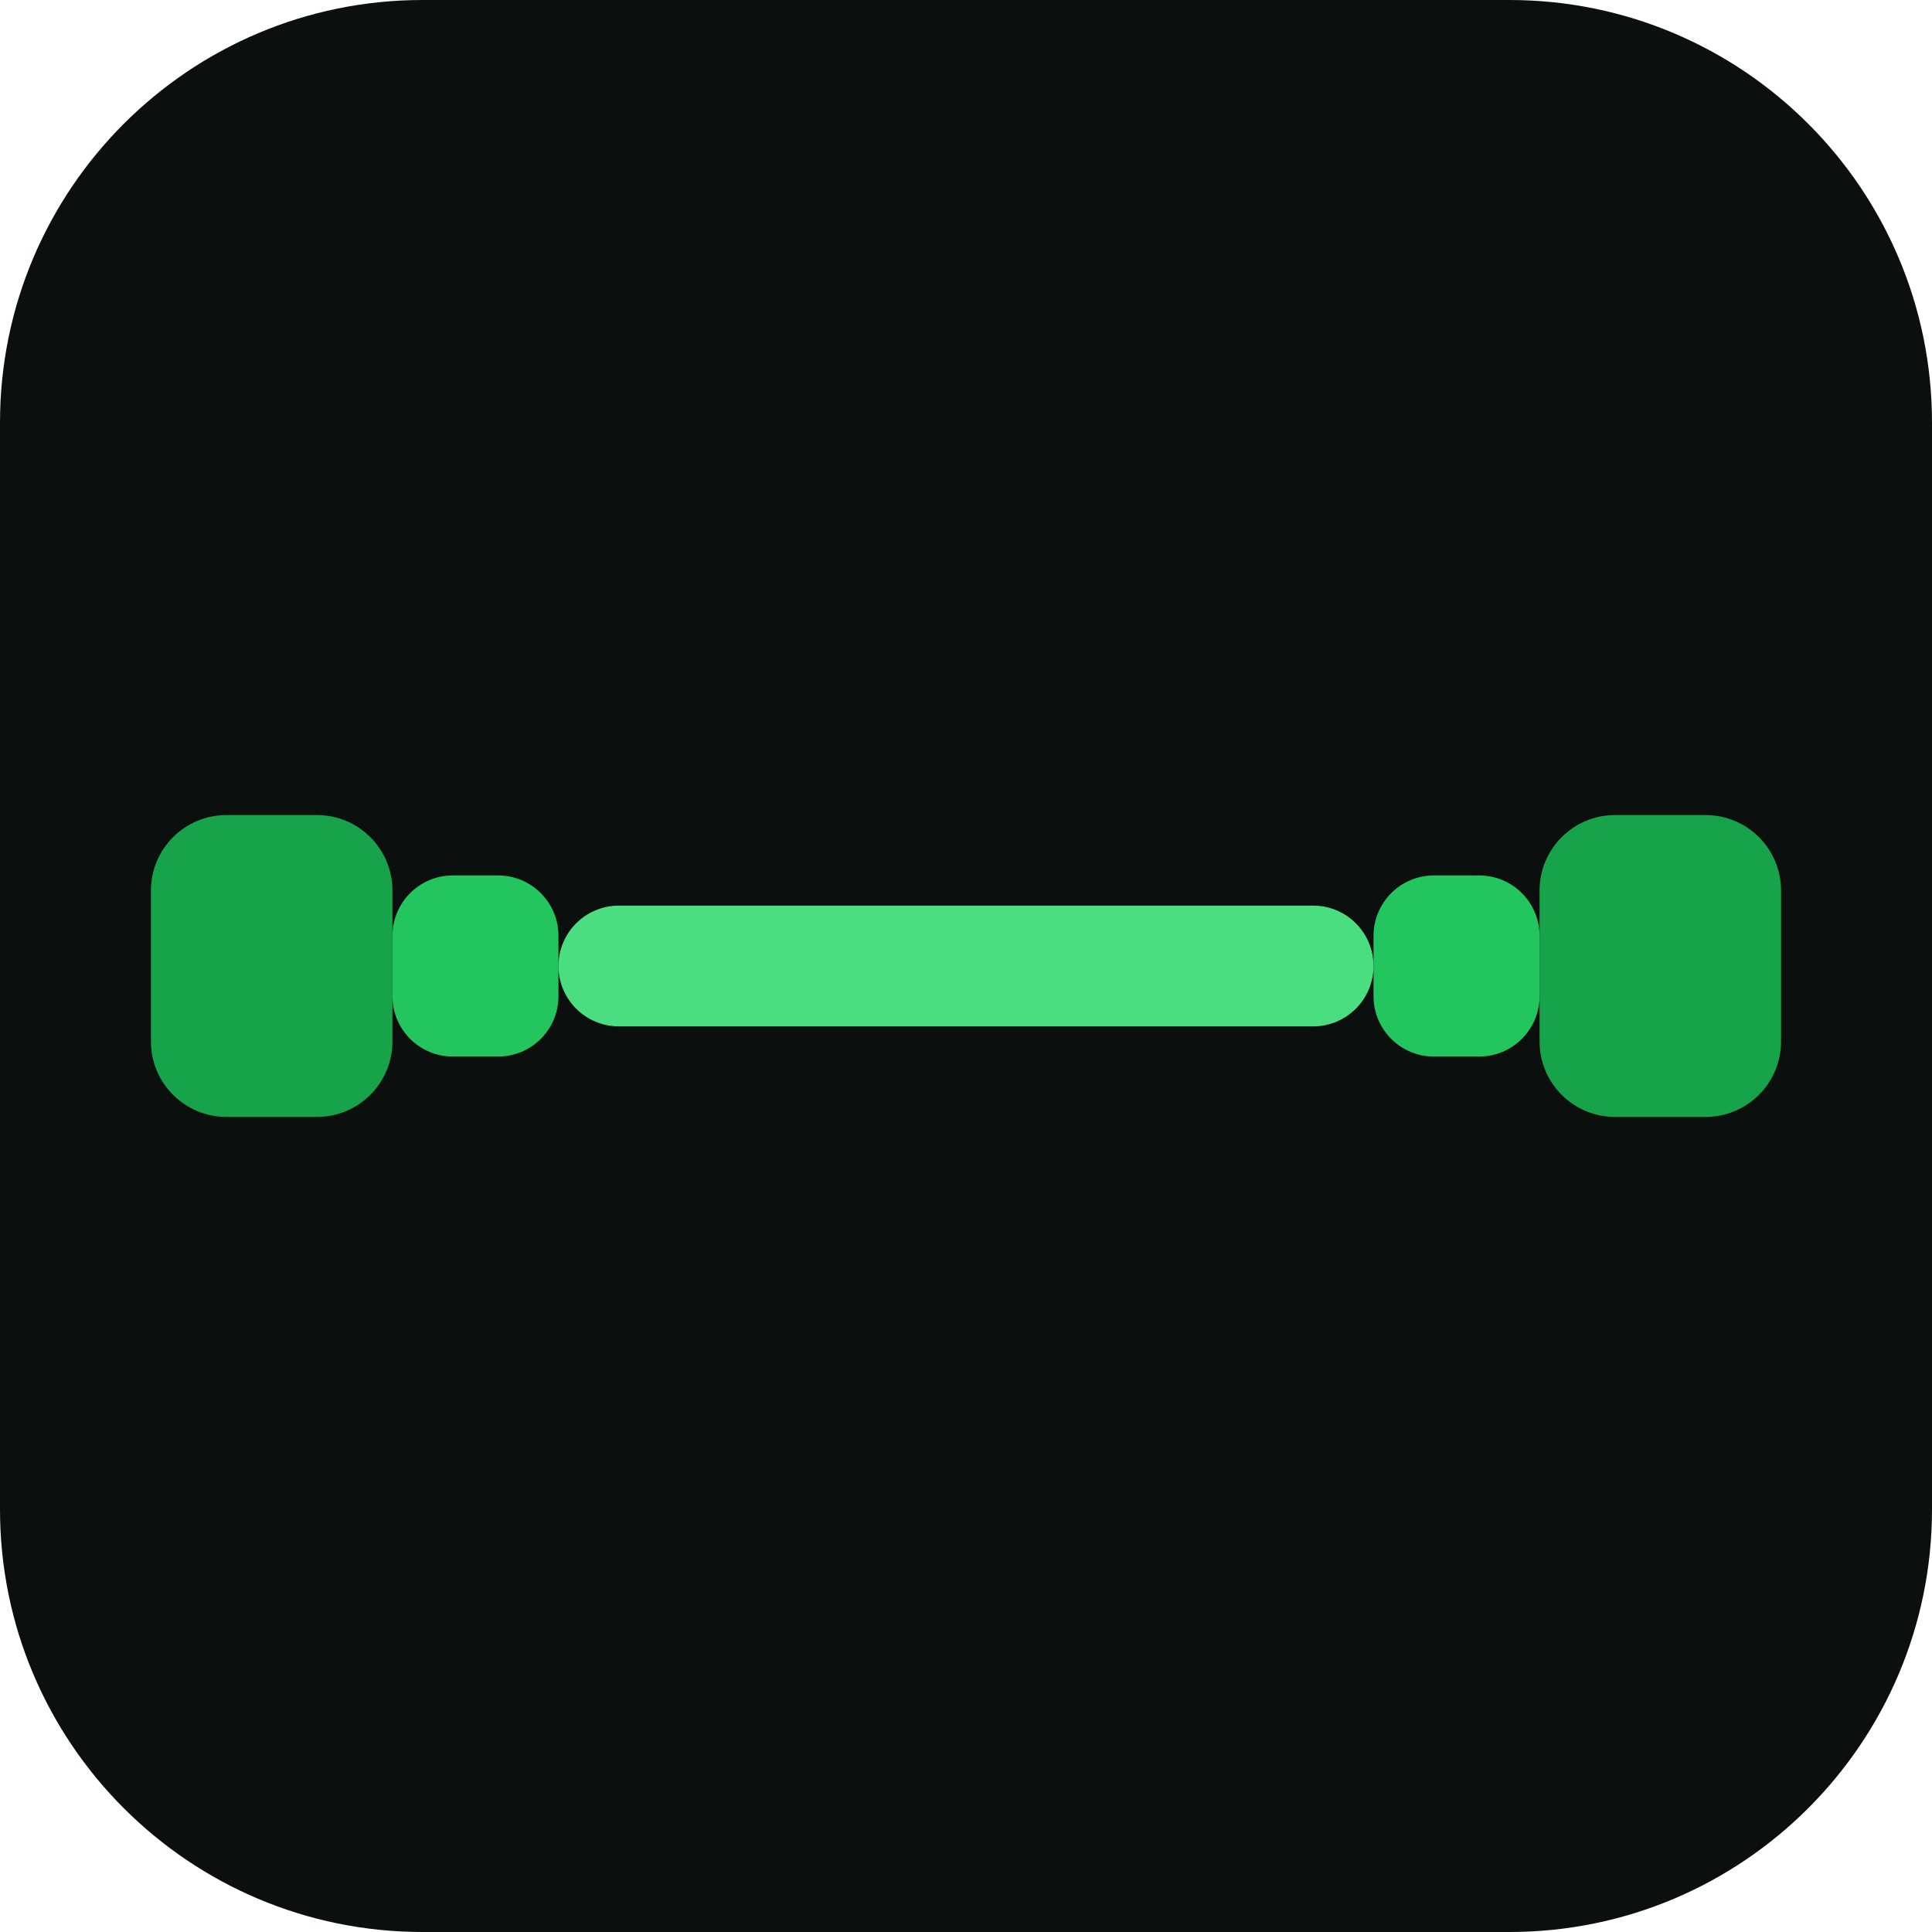
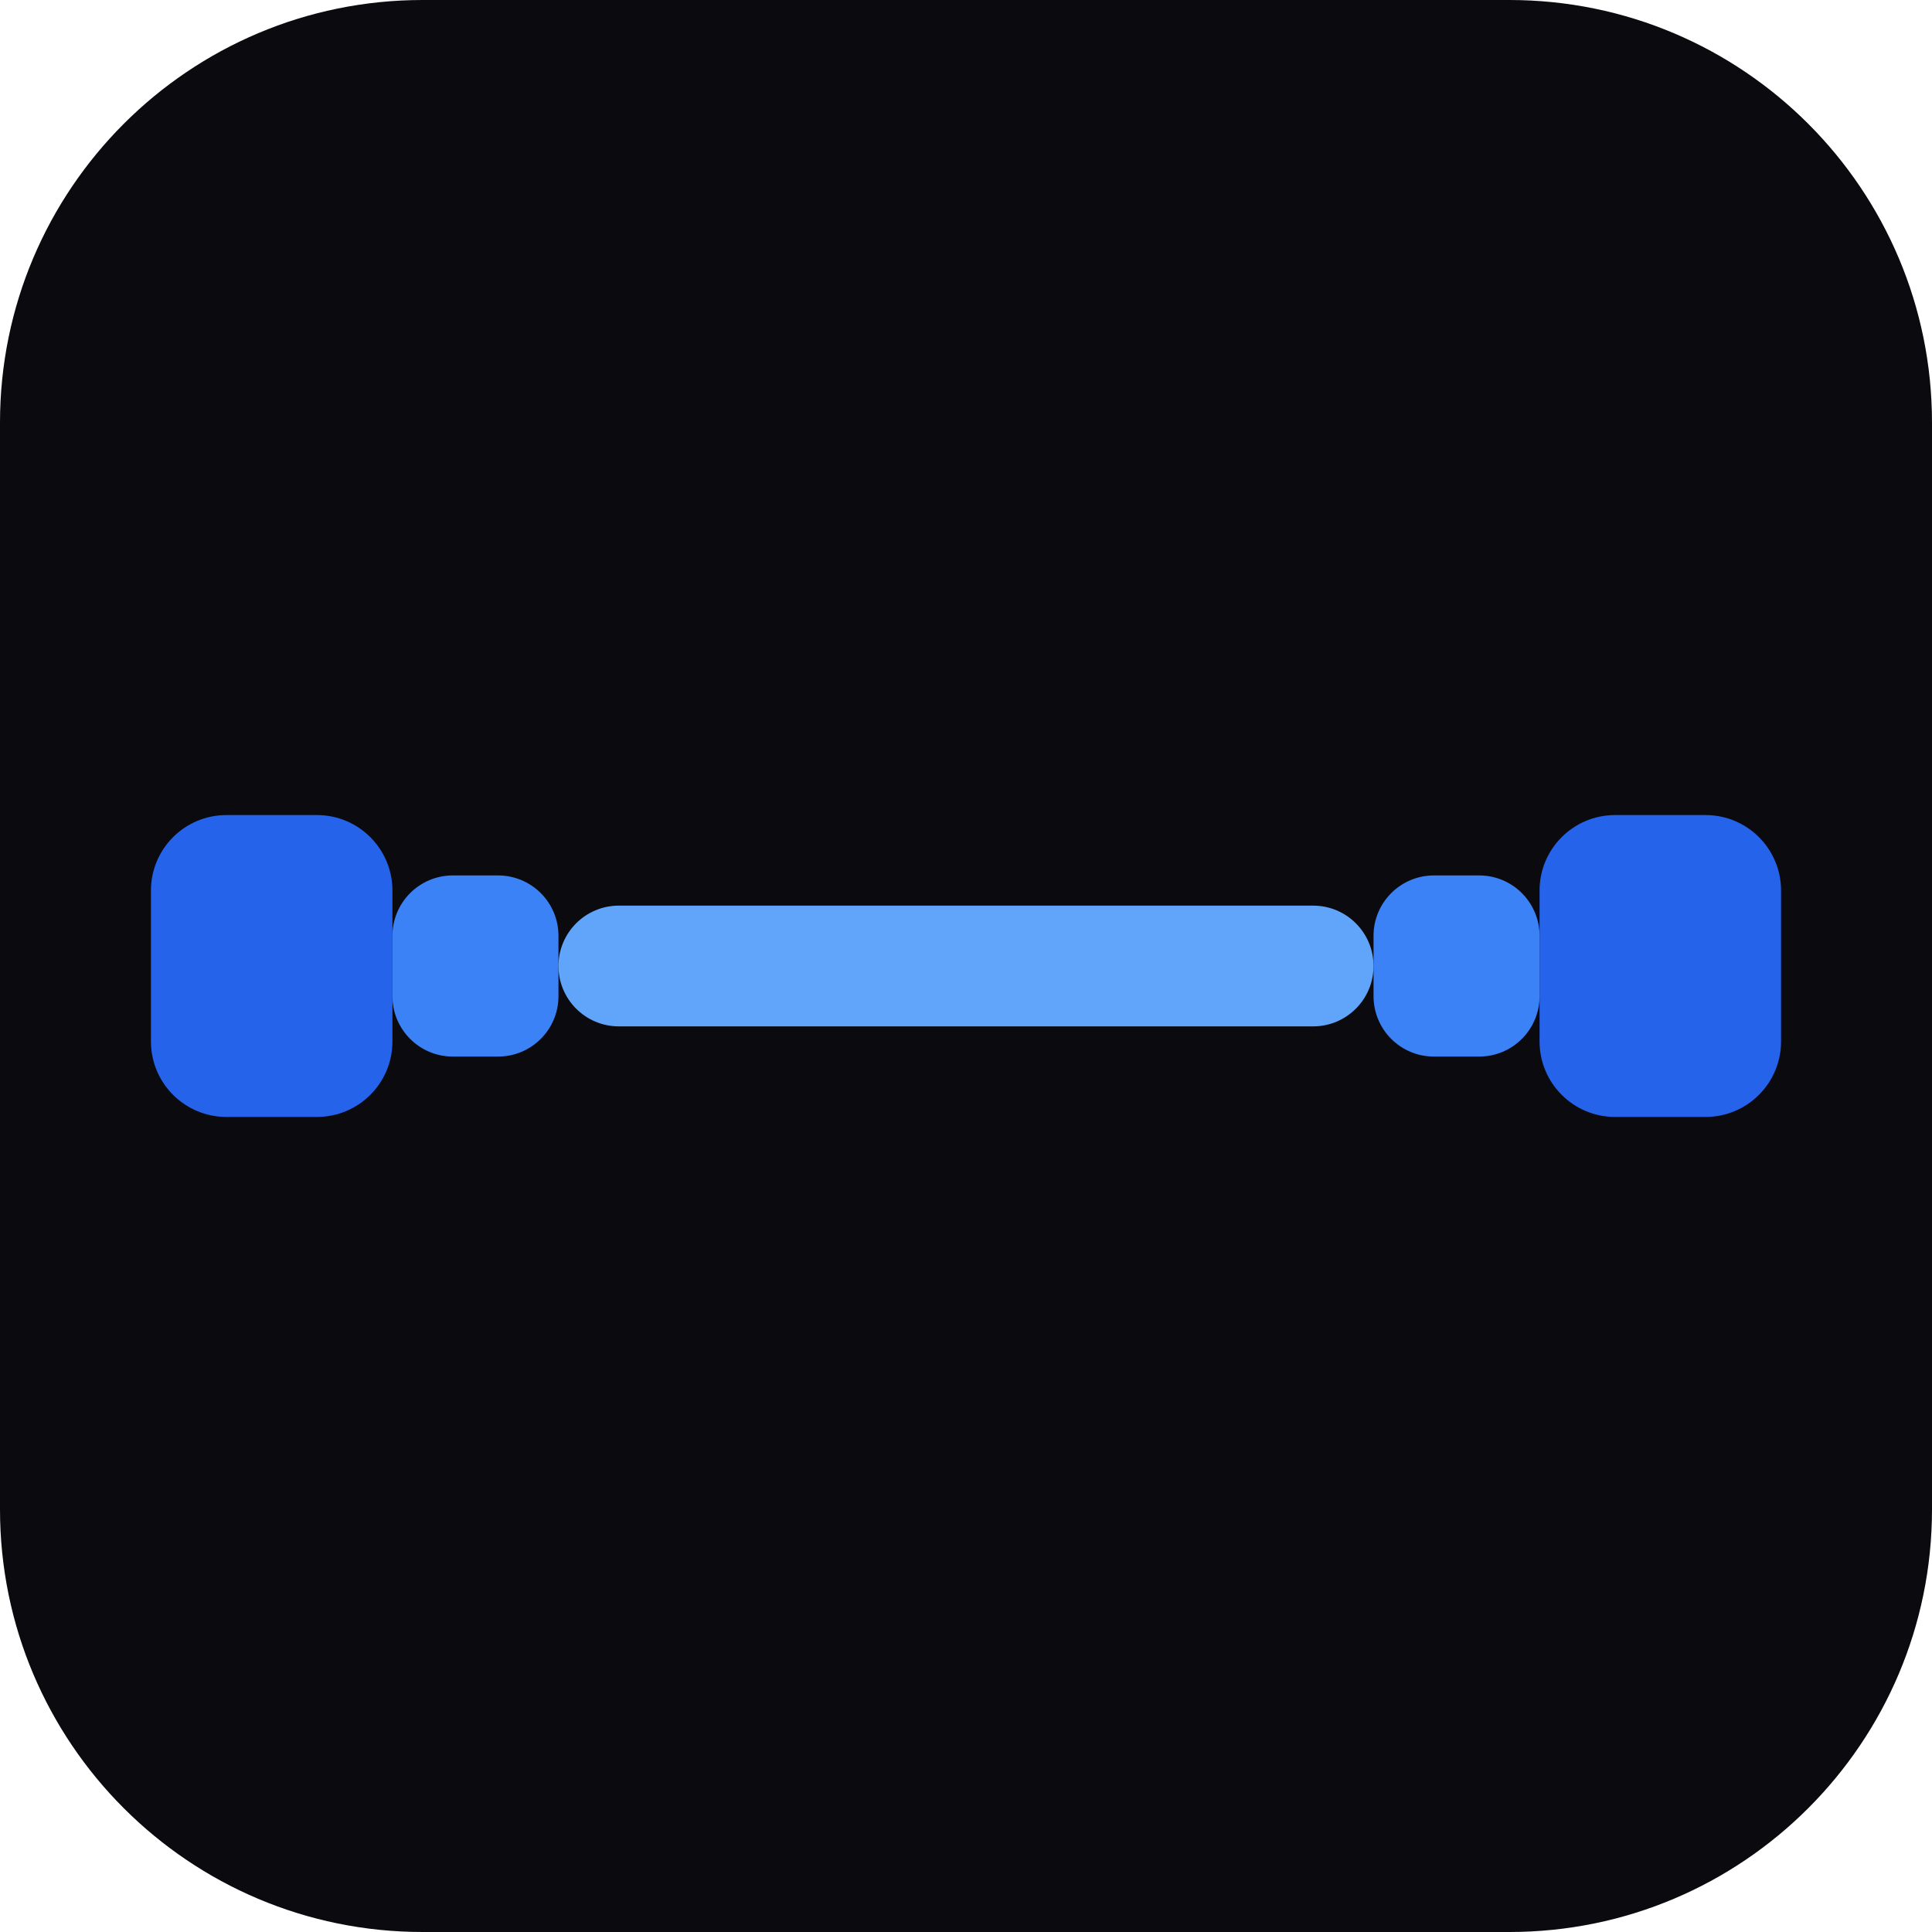
<svg xmlns="http://www.w3.org/2000/svg" viewBox="0 0 512 512" width="512" height="512">
-   <rect width="512" height="512" rx="112" fill="#0b0f0d" />
+   <rect width="512" height="512" rx="112" fill="#0a0a0f" />
  <g>
-     <rect x="40" y="216" width="64" height="80" rx="20" fill="#16a34a" />
-     <rect x="408" y="216" width="64" height="80" rx="20" fill="#16a34a" />
-     <rect x="104" y="232" width="44" height="48" rx="16" fill="#22c55e" />
-     <rect x="364" y="232" width="44" height="48" rx="16" fill="#22c55e" />
-     <rect x="148" y="240" width="216" height="32" rx="16" fill="#4ade80" />
+     <rect x="40" y="216" width="64" height="80" rx="20" fill="#2563eb" />
+     <rect x="408" y="216" width="64" height="80" rx="20" fill="#2563eb" />
+     <rect x="104" y="232" width="44" height="48" rx="16" fill="#3b82f6" />
+     <rect x="364" y="232" width="44" height="48" rx="16" fill="#3b82f6" />
+     <rect x="148" y="240" width="216" height="32" rx="16" fill="#60a5fa" />
  </g>
</svg>
